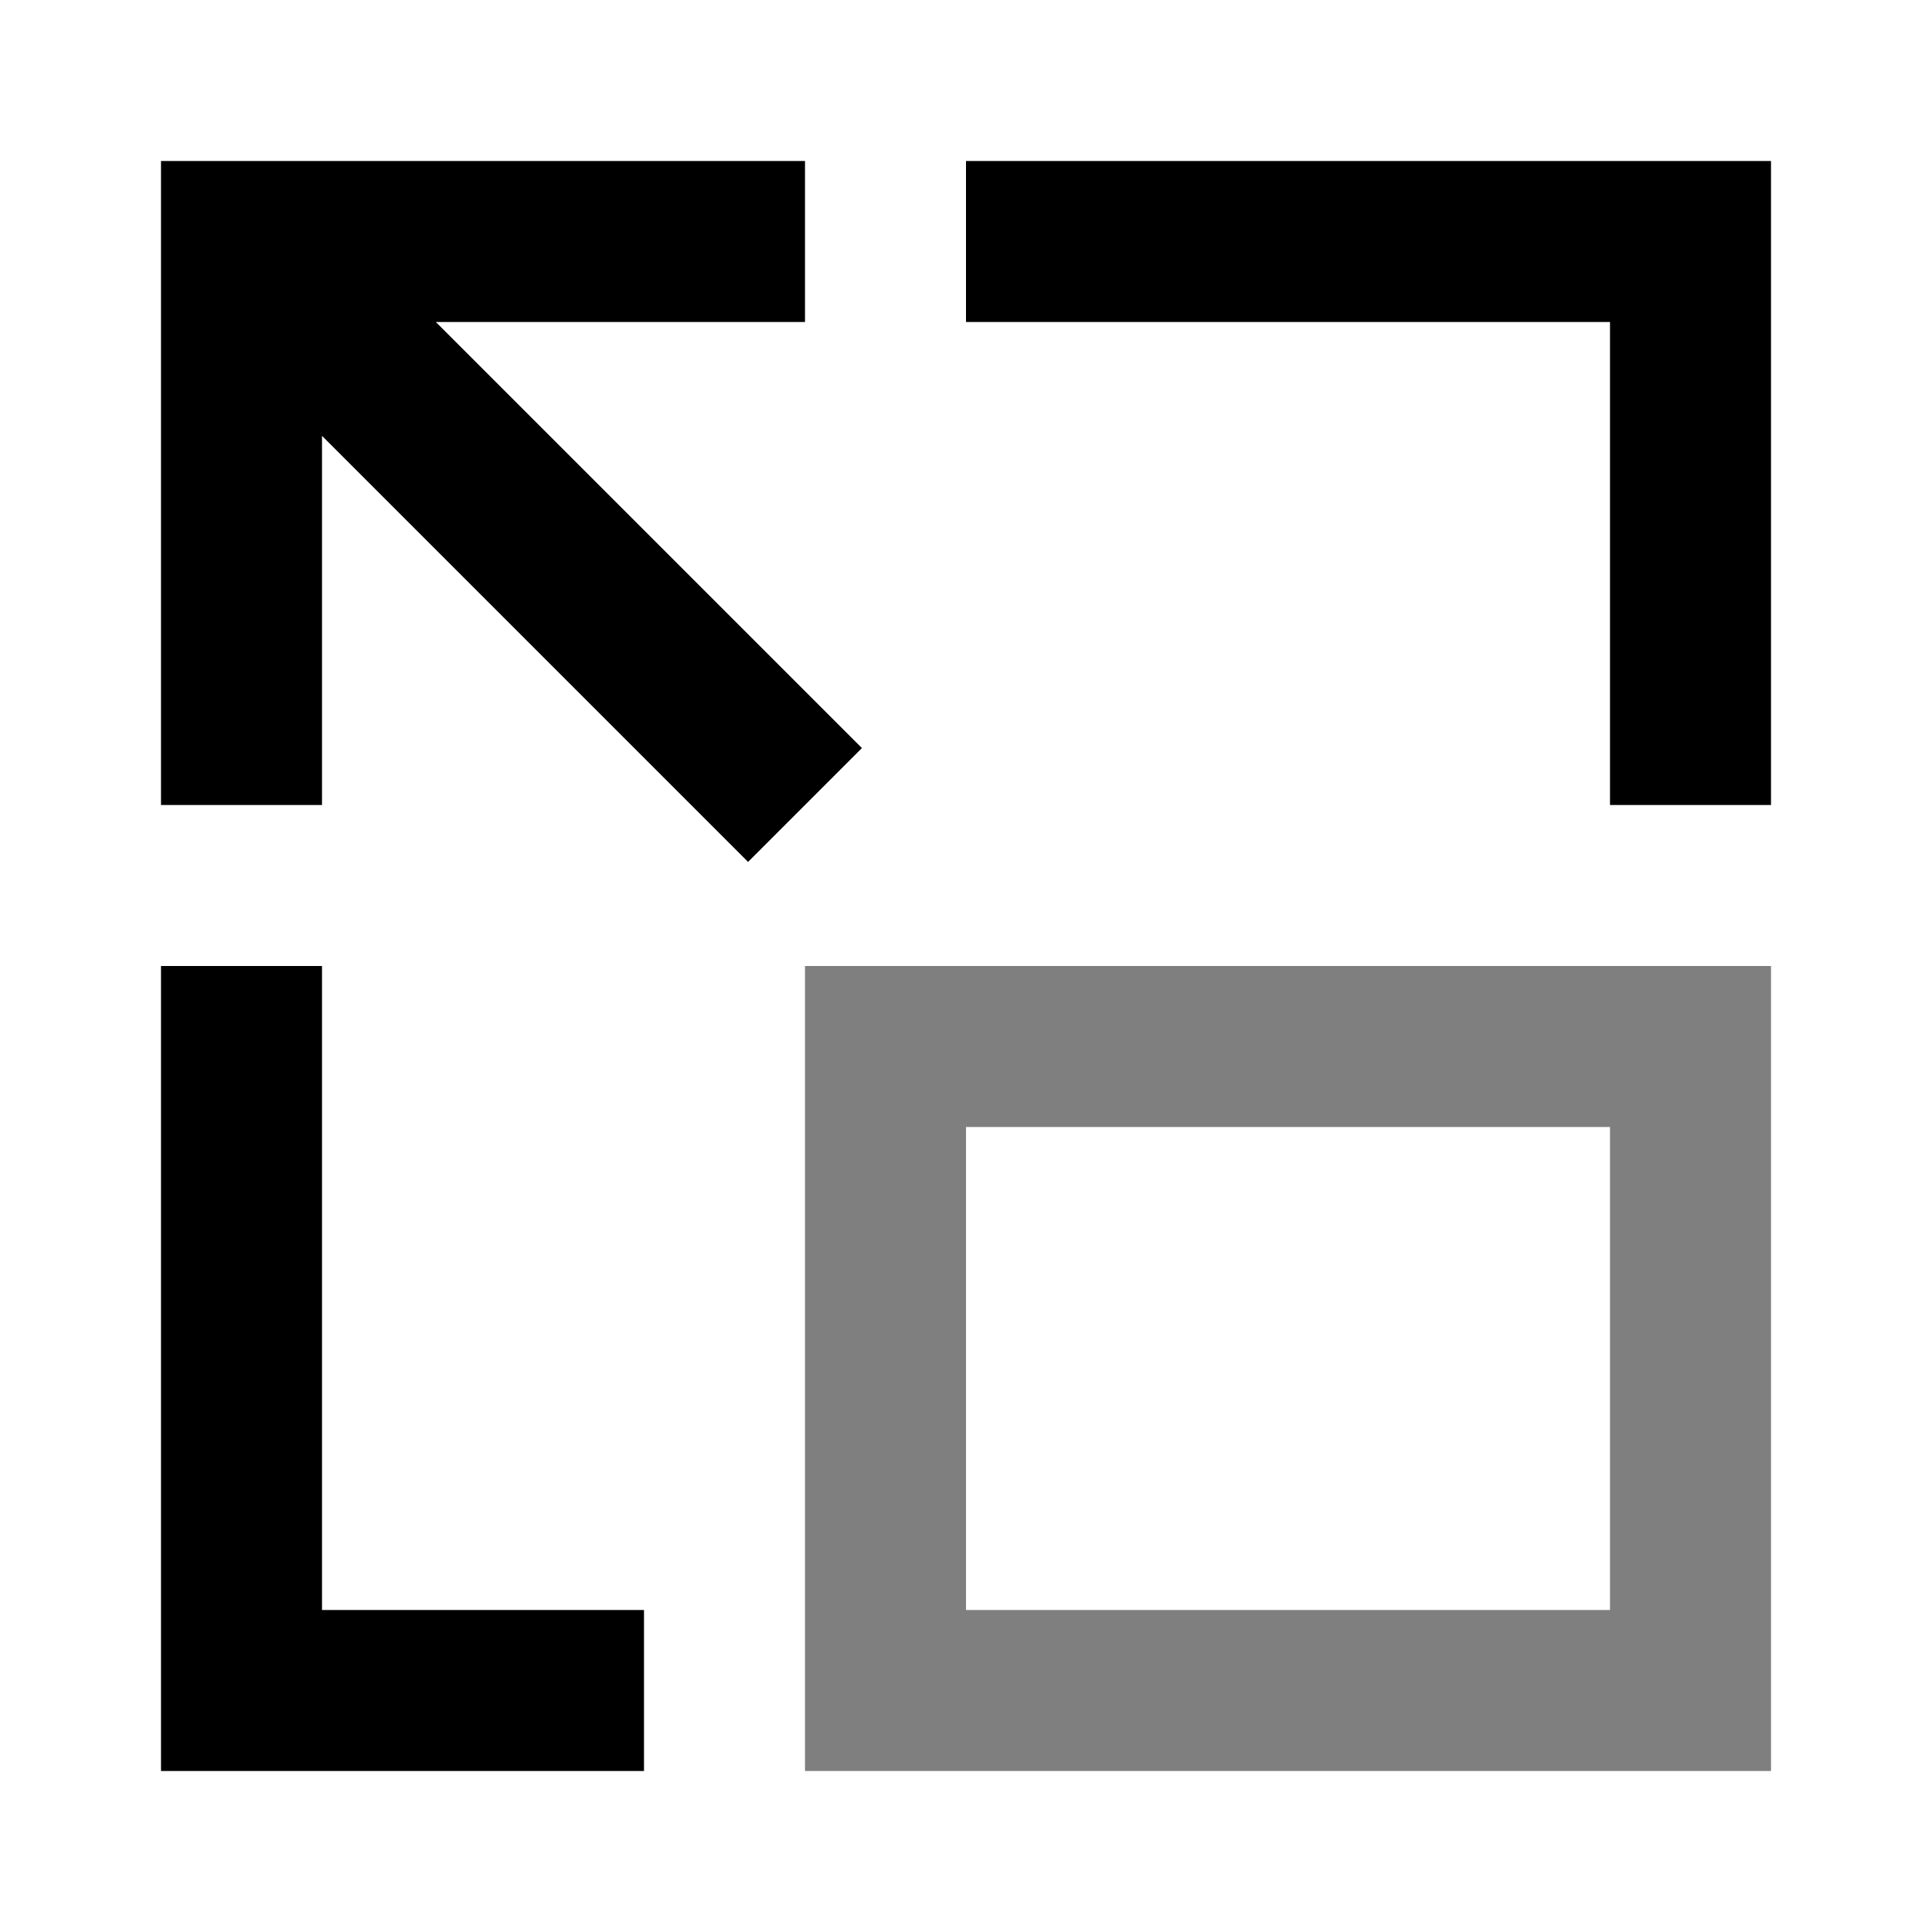
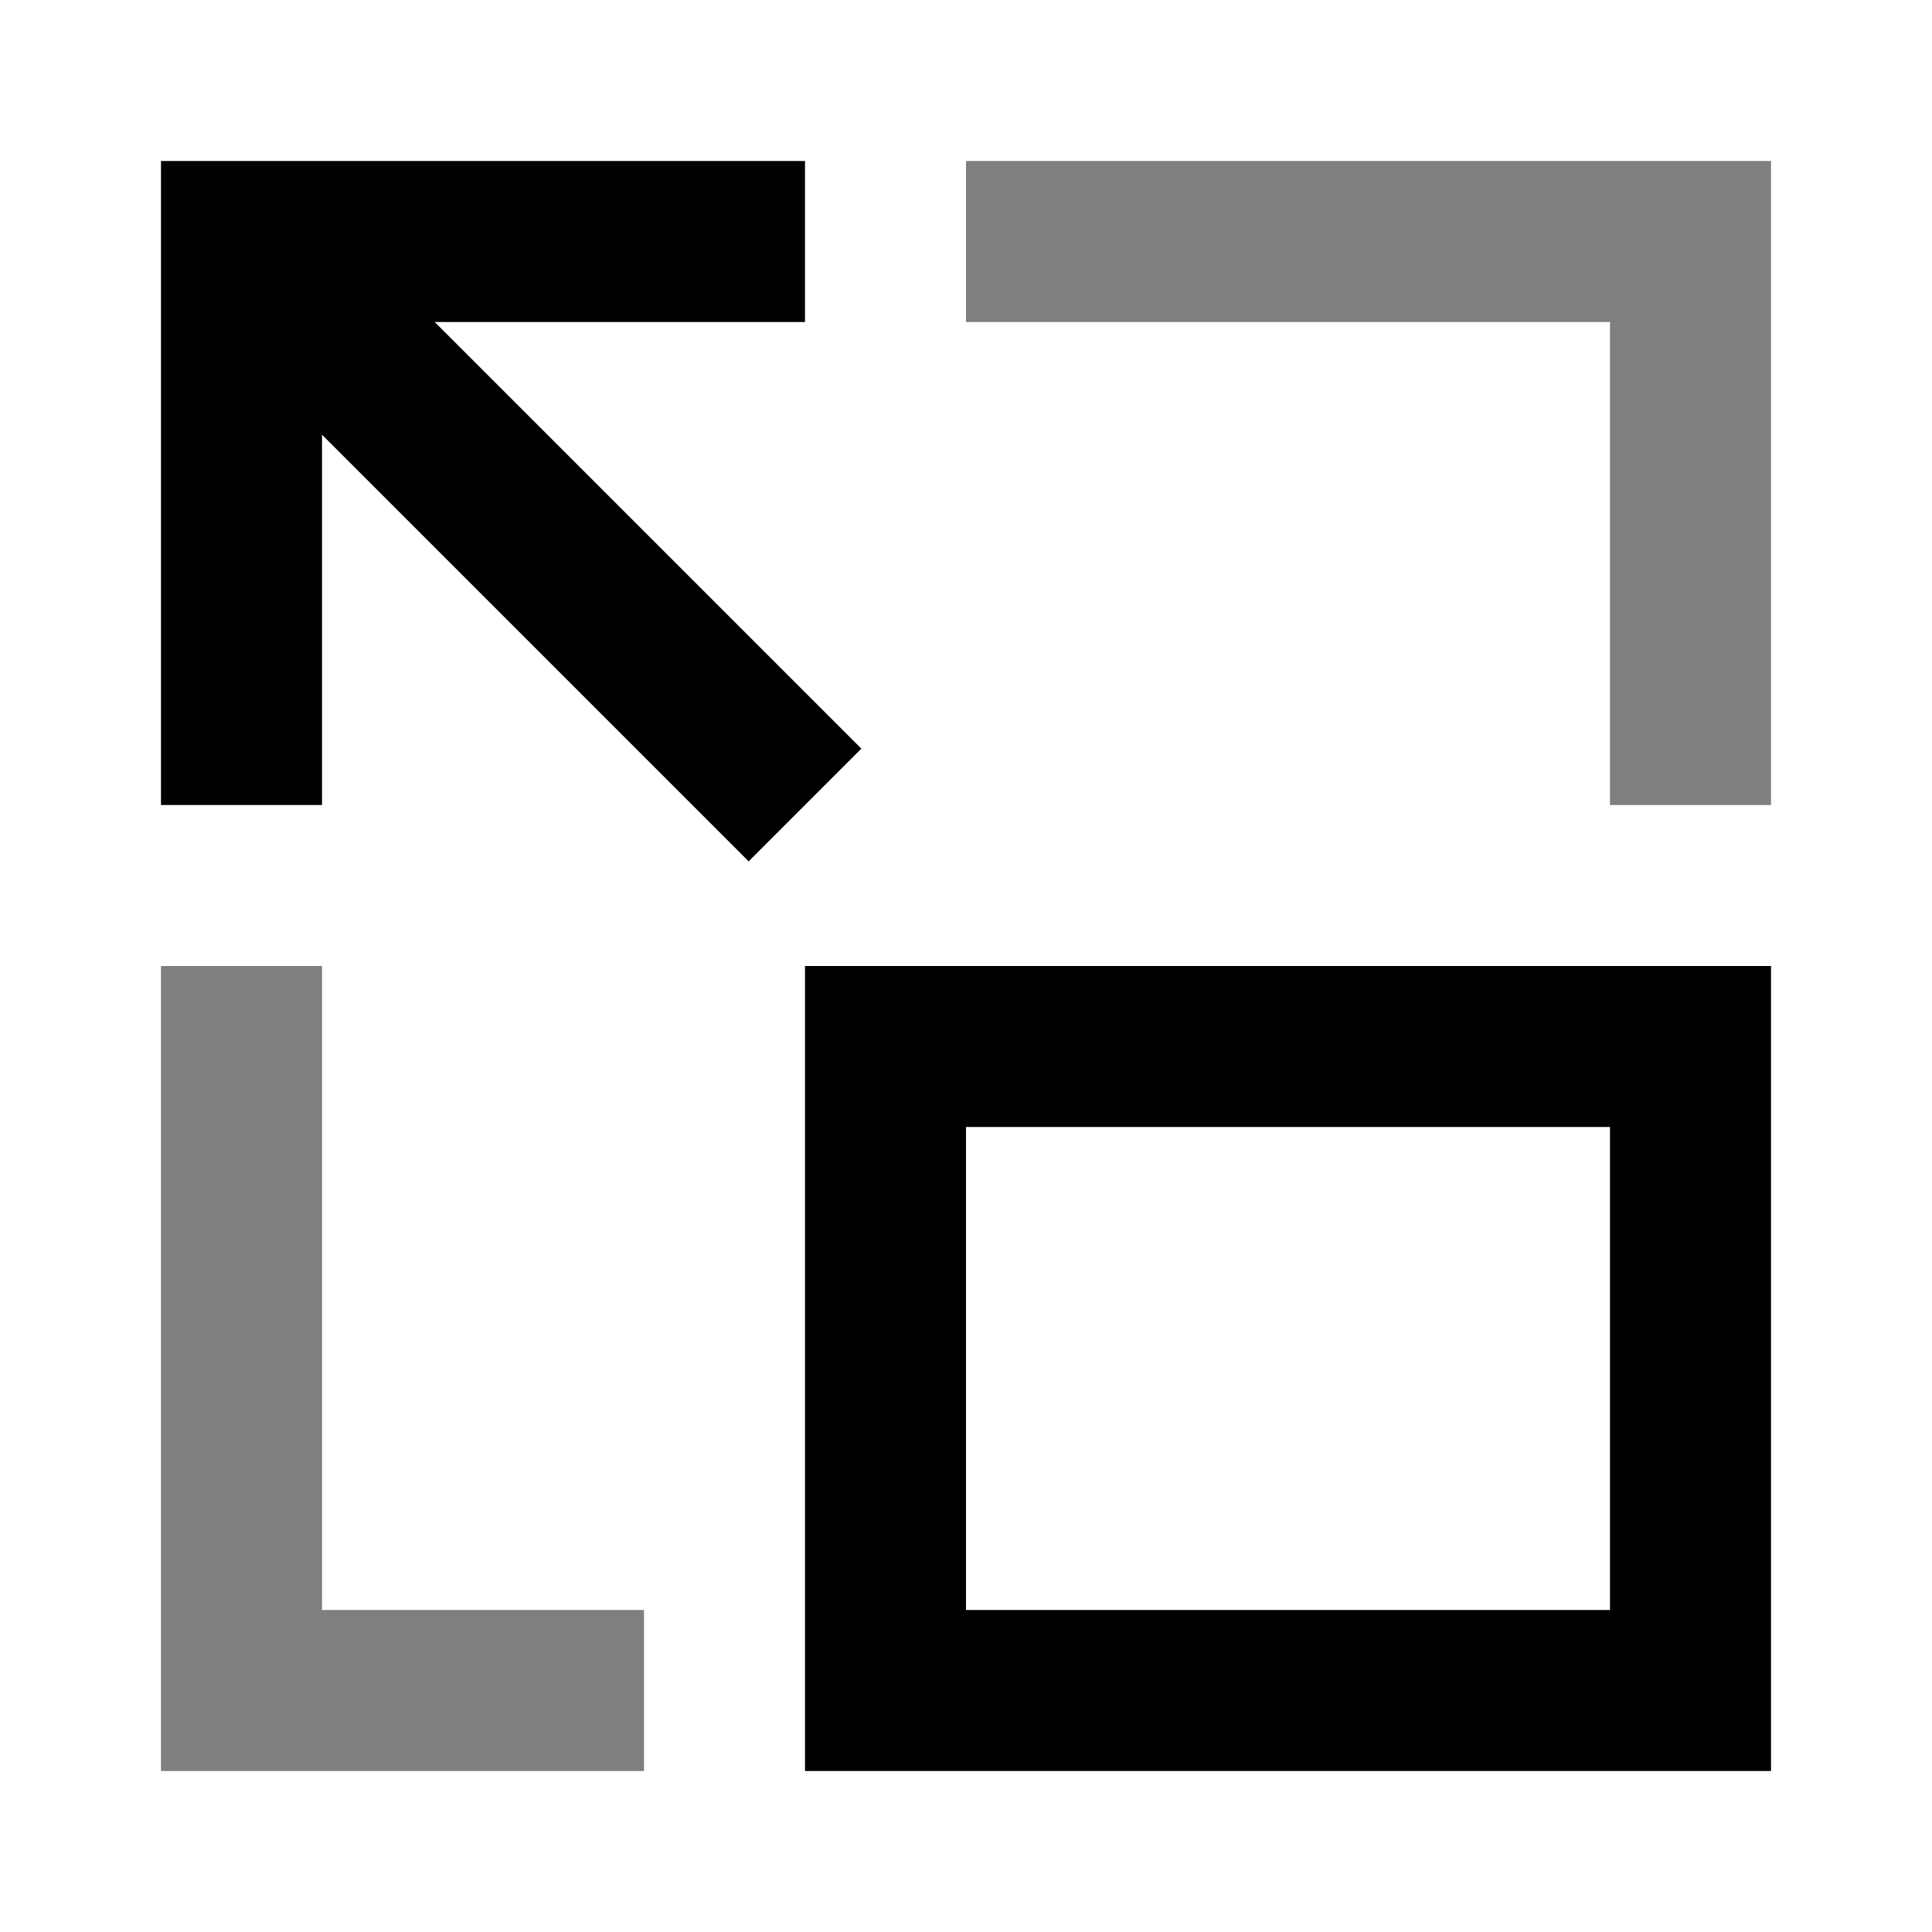
<svg xmlns="http://www.w3.org/2000/svg" viewBox="0 0 24 24">
-   <path fill="currentColor" opacity=".5" d="M10 12v10h12V12H10zm10 2v6h-8v-6h8z" />
-   <path fill="currentColor" d="M20 10V4h-8V2h10v8h-2zM4 12v8h4v2H2V12h2zm0-6.586V10H2V2h8v2H5.414l5.293 5.293-1.414 1.414L4 5.414z" />
+   <path fill="currentColor" opacity=".5" d="M20 10V4h-8V2h10v8h-2zM4 12v8h4v2H2V12h2z" />
+   <path fill="currentColor" d="M4 5.4V10H2V2h8v2H5.4l5.3 5.3-1.4 1.4L4 5.4zm6 6.6v10h12V12H10zm10 2v6h-8v-6h8z" />
</svg>
